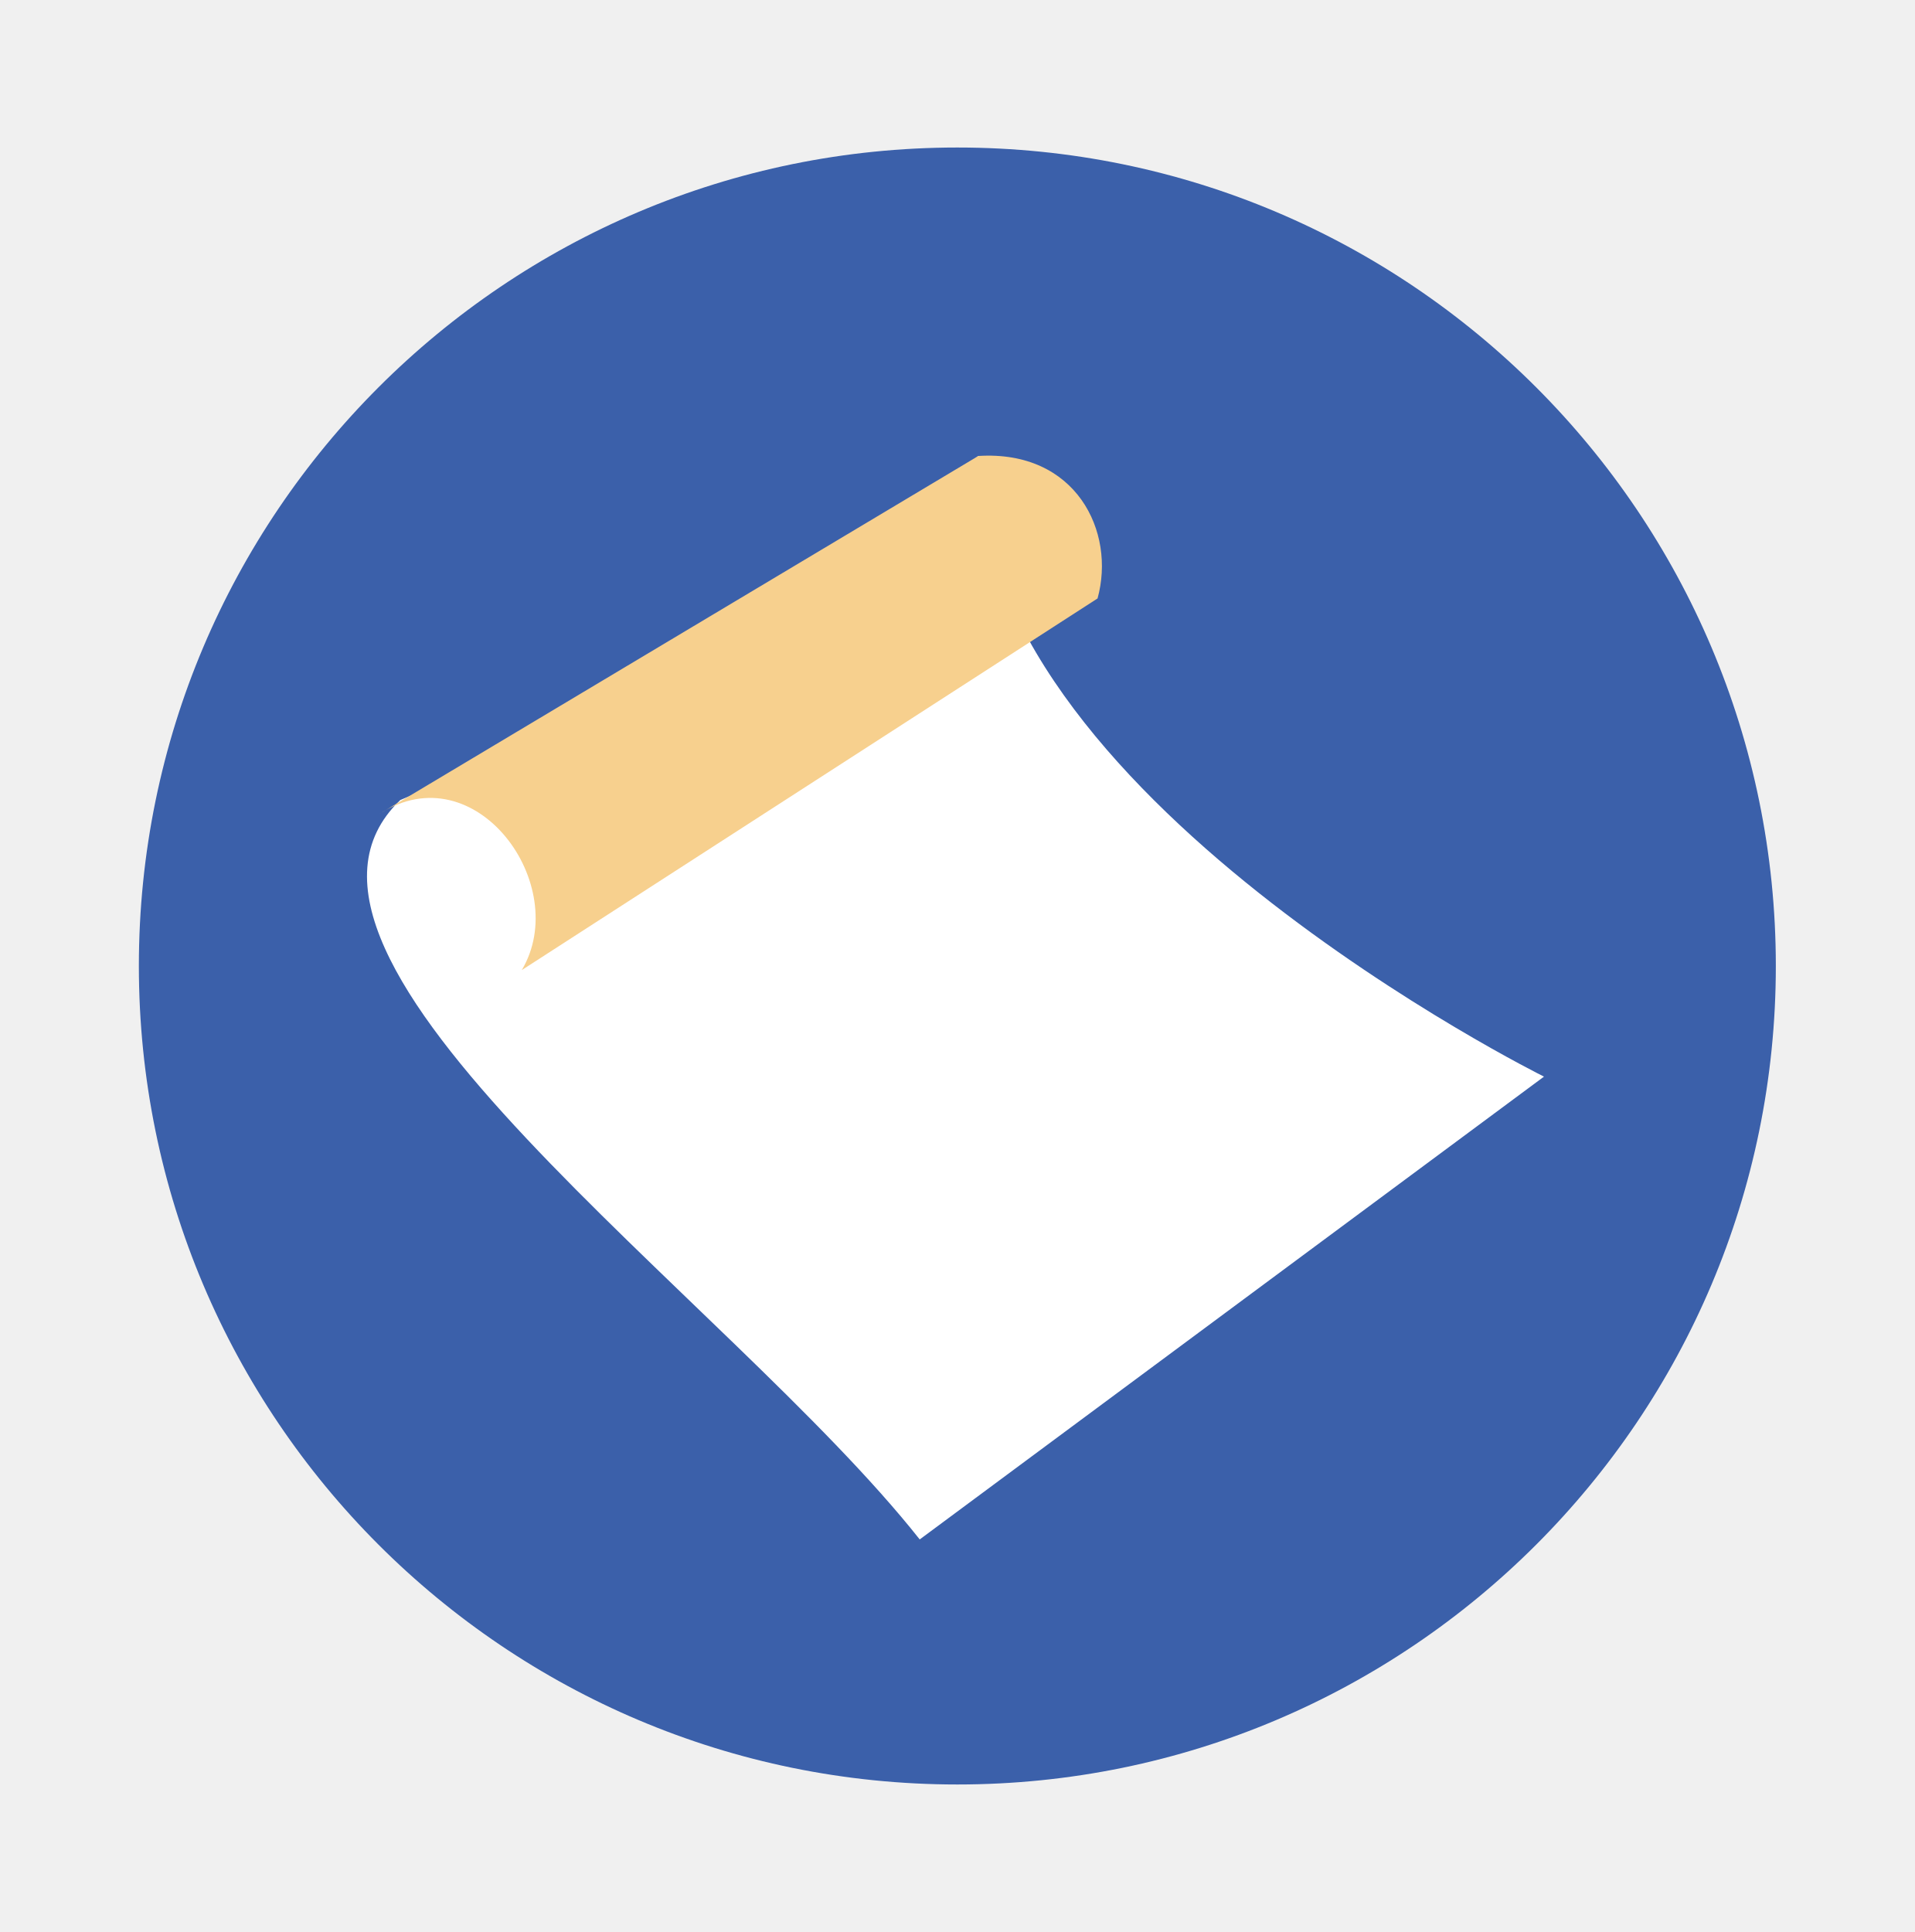
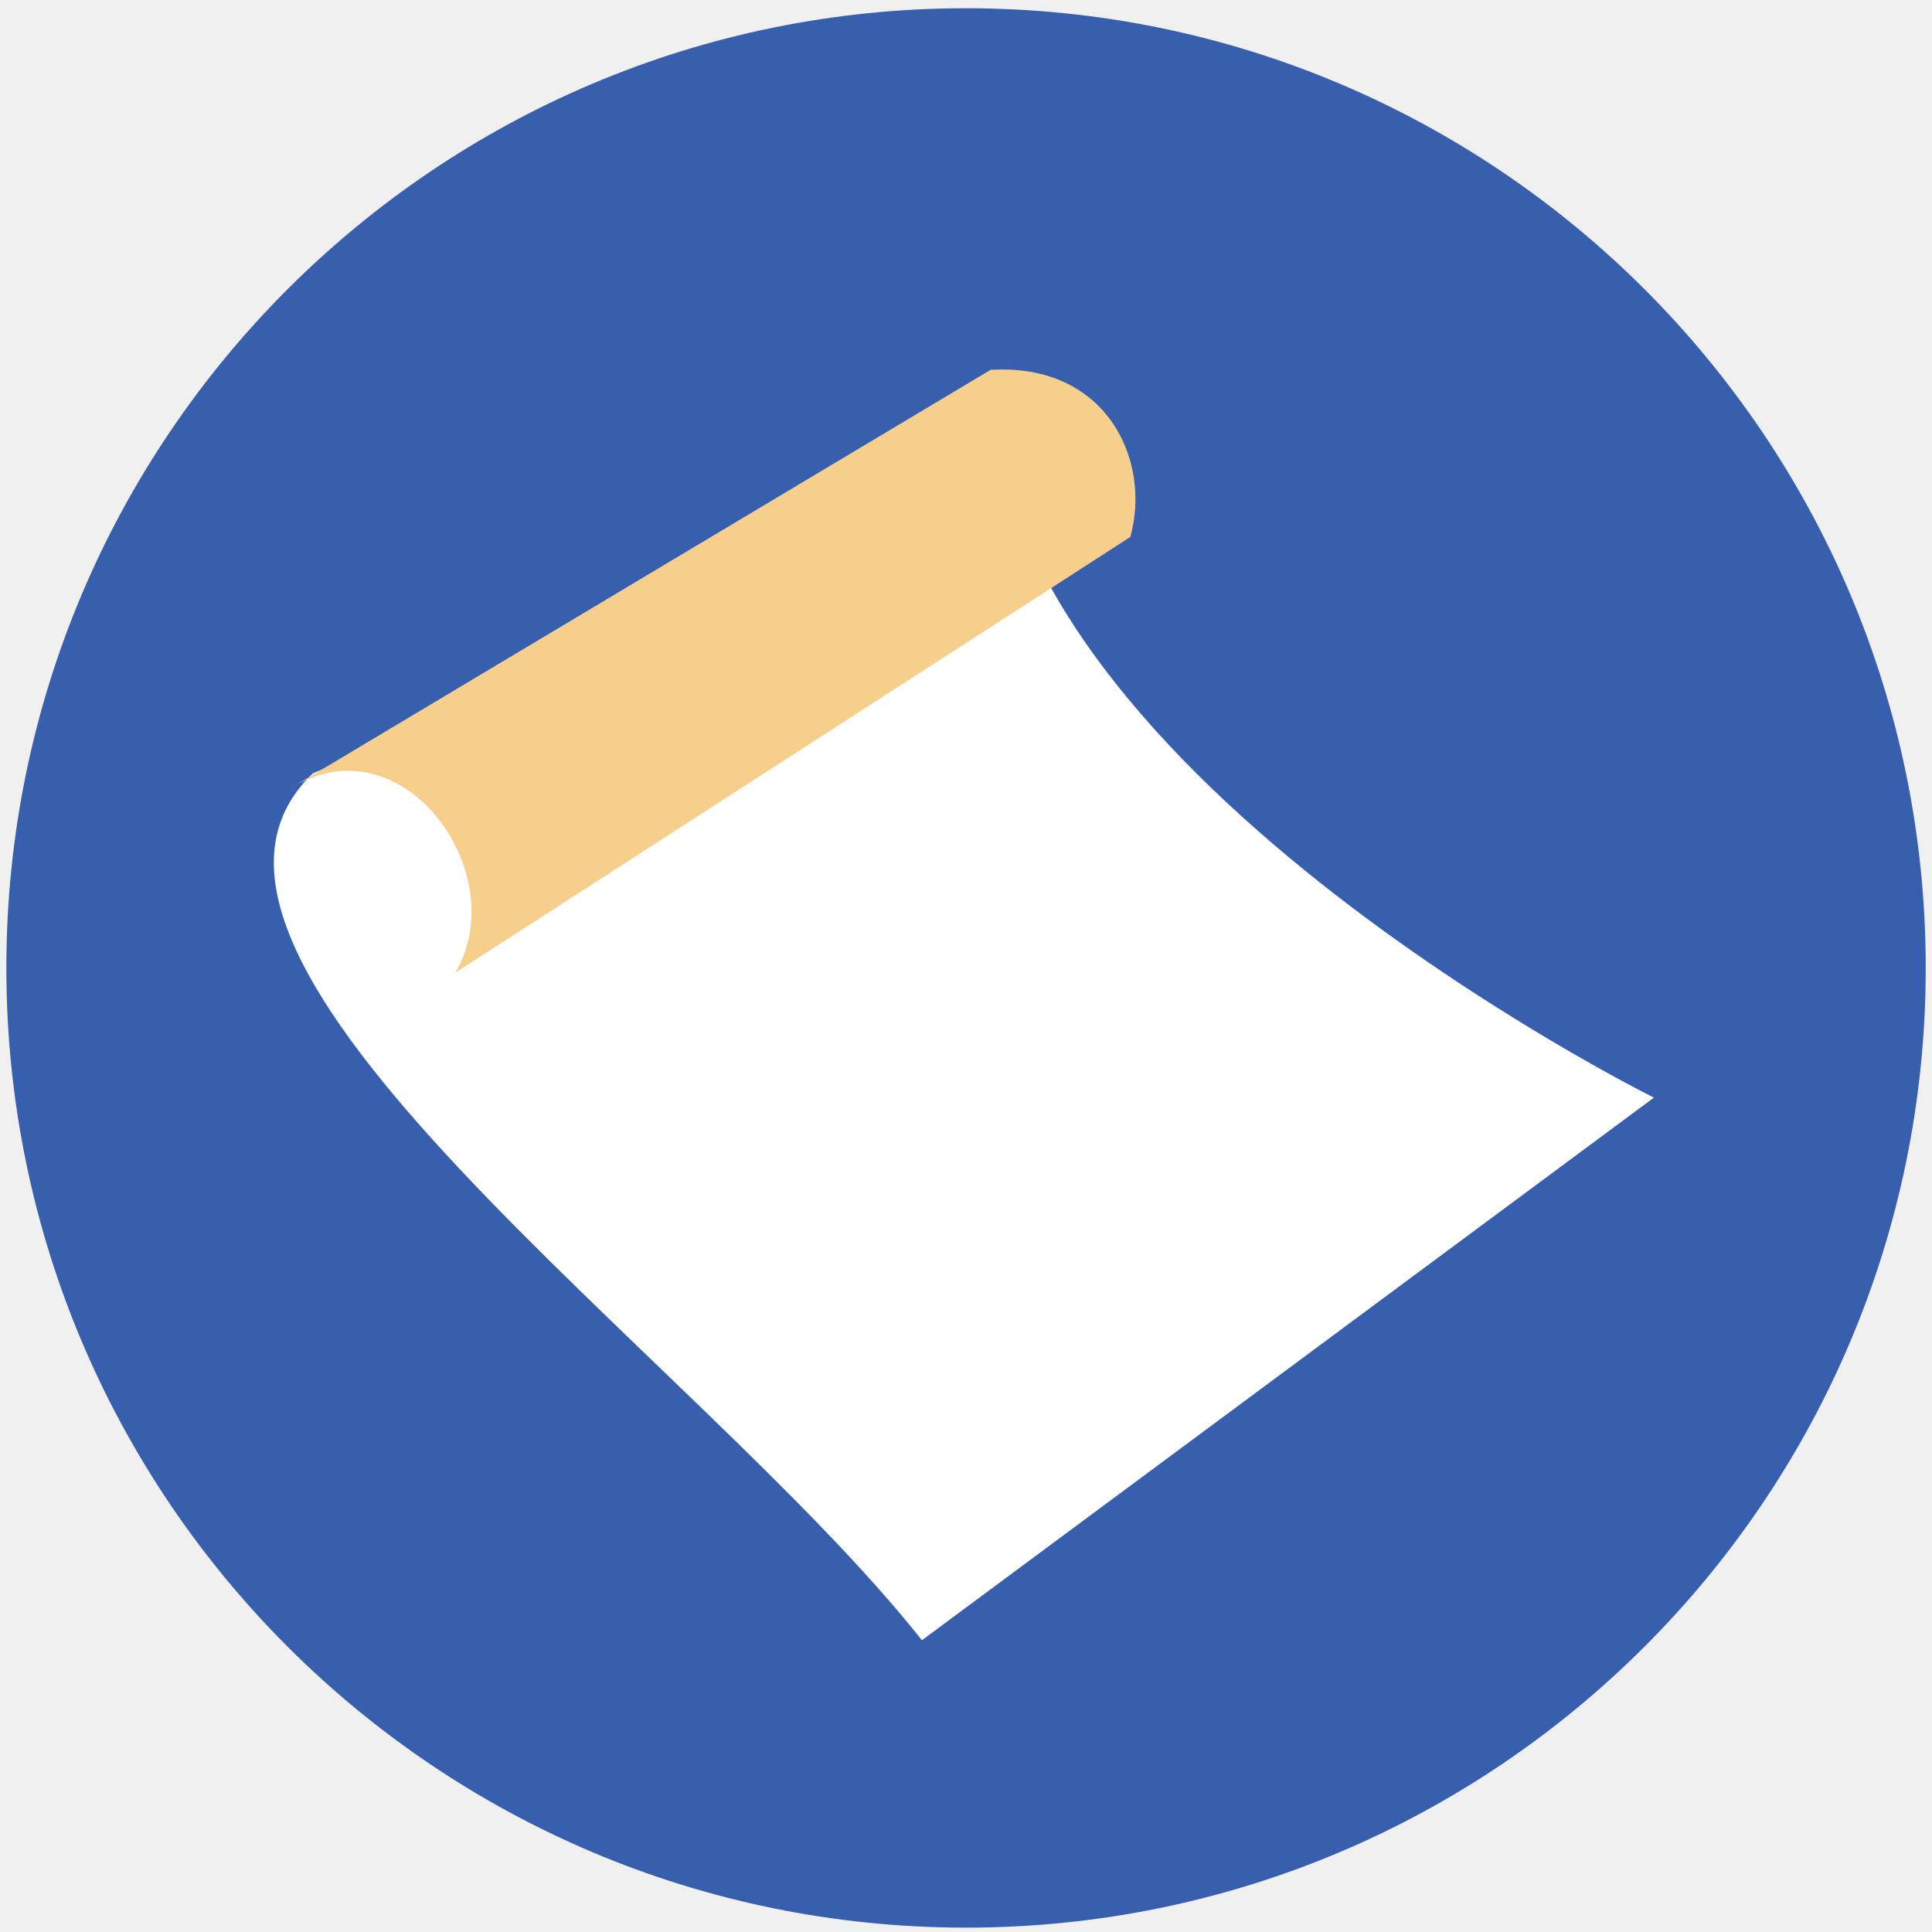
- <svg xmlns="http://www.w3.org/2000/svg" version="1.1" id="Warstwa_1" x="0px" y="0px" viewBox="0 0 285.43 288" style="enable-background:new 0 0 285.43 288;" xml:space="preserve">
+ <svg xmlns="http://www.w3.org/2000/svg" version="1.1" id="Warstwa_1" x="0px" y="0px" viewBox="0 0 234.21 234.21" style="enable-background:new 0 0 234.21 234.21;" xml:space="preserve">
  <style type="text/css">
- 	.st0{fill:#3B60AA;}
- 	.st1{fill:#FEFBE6;}
- 	.st2{opacity:0.8;fill:#FEFBE6;}
- 	.st3{fill:#FFFFFF;}
- 	.st4{fill:#E3CED5;}
- 	.st5{fill:#D8BAC4;}
- 	.st6{fill:#487FBE;}
- 	.st7{opacity:0.5;fill:#73C5DA;}
- 	.st8{fill:#8ACED7;}
- 	.st9{fill:#F7D08E;}
- 	.st10{fill:none;stroke:#F0F3F6;stroke-miterlimit:10;}
- 	.st11{fill:#16A571;}
- 	.st12{fill:#38B082;}
- 	.st13{fill:#32689B;}
- 	.st14{fill:#E8F4F5;}
- 	.st15{fill:#9BD5E0;}
- 	.st16{fill:#C71F3A;}
- 	.st17{fill:#E6293E;}
- 	.st18{fill:#871628;}
- 	.st19{fill:#D01F3C;}
- 	.st20{fill:#9A9999;}
- 	.st21{fill:#B6B7B6;}
- 	.st22{fill:#53B264;}
- 	.st23{fill:#AEADAD;}
- 	.st24{fill:#D8D8D8;}
- 	.st25{fill:#53596E;}
+ 	.st0{fill:#385FAE;}
+ 	.st1{fill:#FFFFFF;}
+ 	.st2{fill:#F6CF8D;}
</style>
-   <rect x="1930.69" y="518.2" class="st0" width="1440" height="1137" />
  <g>
-     <path class="st1" d="M-726.8-41.6v-0.6c16.26,0,29.45-13.18,29.45-29.45h0.59c0,16.26,13.18,29.45,29.45,29.45v0.6   c-16.26,0-29.45,13.18-29.45,29.45h-0.59C-697.36-28.41-710.54-41.6-726.8-41.6z" />
-     <path class="st2" d="M-861.77,100.58v-0.28c7.75,0,14.03-6.28,14.03-14.03h0.28c0,7.75,6.28,14.03,14.03,14.03v0.28   c-7.75,0-14.03,6.28-14.03,14.03h-0.28C-847.74,106.86-854.02,100.58-861.77,100.58z" />
-     <path class="st1" d="M-1601.82-60.51v-0.28c7.75,0,14.03-6.28,14.03-14.03h0.28c0,7.75,6.28,14.03,14.03,14.03v0.28   c-7.75,0-14.03,6.28-14.03,14.03h-0.28C-1587.79-54.23-1594.07-60.51-1601.82-60.51z" />
-     <path class="st2" d="M-1055.67-75.08v-0.28c7.75,0,14.03-6.28,14.03-14.03h0.28c0,7.75,6.28,14.03,14.03,14.03v0.28   c-7.75,0-14.03,6.28-14.03,14.03h-0.28C-1041.64-68.8-1047.92-75.08-1055.67-75.08z" />
-     <g>
-       <path class="st3" d="M-726.31,685.36c-9.8-19.23-29.77-32.41-52.84-32.41c-11.22,0-21.72,3.12-30.67,8.54    c-6.48-35.43-37.5-62.29-74.8-62.29c-30.38,0-56.59,17.82-68.78,43.57c-3.81-0.91-7.79-1.41-11.88-1.41    c-25.73,0-46.98,19.17-50.26,44.01H-726.31z" />
-       <g>
-         <path class="st4" d="M-807.75,685.36c0.5-3.56,0.77-7.19,0.77-10.89c0-4.74-0.43-9.39-1.24-13.9c-0.53,0.3-1.06,0.61-1.59,0.93     c-3.94-21.53-16.95-39.89-34.92-50.98c-7.11,32.81-34.77,57.97-68.83,61.33c-6.79-16.03-21.05-28.12-38.41-31.93     c-0.49,0.94-0.98,1.89-1.43,2.85c-0.03-0.01-0.06-0.01-0.09-0.02c-8.57,18.8-27.5,31.88-49.51,31.88c-3.27,0-6.46-0.31-9.56-0.86     c-1.42,3.68-2.44,7.56-2.97,11.59H-807.75z" />
-         <path class="st5" d="M-726.31,685.36c-4.82-9.46-12.11-17.45-21.01-23.13c-6.24,10.12-15.42,18.23-26.36,23.13H-726.31z" />
-       </g>
-     </g>
-     <circle class="st6" cx="-1264.31" cy="379.36" r="421" />
-     <circle class="st7" cx="-1264.18" cy="379.36" r="344.27" />
-     <g>
-       <path class="st3" d="M-1521.31,100.36c-9.97-19.56-30.29-32.97-53.75-32.97c-11.42,0-22.1,3.17-31.2,8.69    c-6.6-36.05-38.15-63.38-76.1-63.38c-30.91,0-57.58,18.13-69.98,44.32c-3.88-0.93-7.92-1.44-12.08-1.44    c-26.18,0-47.79,19.51-51.13,44.77H-1521.31z" />
-       <g>
-         <path class="st4" d="M-1604.17,100.36c0.5-3.62,0.78-7.32,0.78-11.08c0-4.83-0.44-9.55-1.26-14.14     c-0.54,0.31-1.08,0.62-1.61,0.94c-4.01-21.91-17.25-40.58-35.52-51.87c-7.24,33.39-35.37,58.97-70.02,62.4     c-6.91-16.31-21.41-28.61-39.08-32.48c-0.5,0.96-0.99,1.92-1.46,2.9c-0.03-0.01-0.06-0.01-0.09-0.02     c-8.71,19.13-27.98,32.44-50.37,32.44c-3.32,0-6.57-0.31-9.73-0.88c-1.45,3.74-2.48,7.69-3.02,11.79H-1604.17z" />
-         <path class="st5" d="M-1521.31,100.36c-4.91-9.62-12.32-17.75-21.38-23.53c-6.35,10.3-15.69,18.55-26.81,23.53H-1521.31z" />
-       </g>
-     </g>
-   </g>
-   <g>
-     <circle class="st0" cx="-310.34" cy="165.99" r="122.01" />
-     <path class="st8" d="M-272.27,157.43c16.67,54.51-7.39,80.03-38.75,81.09c-26.58,0.9-56.77-25.68-37.39-82.9   c13.18-38.94,35.59-67.13,35.59-67.13C-309.67,93-287.14,120.48-272.27,157.43z" />
-     <path class="st3" d="M-298.84,172.13c-5.58,30.21-0.98,31.75,9.11,30.96c8.88-0.69,21.95-6.16,10.54-35.86   c-6.49-16.9-15.57-28.97-15.57-28.97C-295.78,140.37-294.59,155.19-298.84,172.13z" />
-   </g>
-   <g>
-     <circle class="st0" cx="142.71" cy="144" r="122.01" />
-     <path class="st3" d="M145.84,67.97c-42.54,33.46-86.17,51.29-86.17,51.29c-24.62,23.59,48.91,74.15,77.43,110.22l93.06-68.99   C230.16,160.49,144.81,118.23,145.84,67.97z" />
-     <path class="st9" d="M77.78,144.61c7.52-12.62-6.83-32.53-21.19-23.3l89.25-53.34c14.56-0.91,20.52,11.28,17.77,21.24L77.78,144.61   z" />
-   </g>
-   <g>
-     <circle class="st0" cx="900.21" cy="146.67" r="122.01" />
-     <g>
-       <path class="st10" d="M894.46,202.75c-2.16,5.12-18.74,28.96-2.28,44.56c18.52,17.55,32.44-14.62,49.77,7.27    c3.37,4.25,3.86,5.29,3.86,5.29" />
-       <g>
-         <path class="st11" d="M896.36,198.44l-4.85,6.67c0,0,7.52,1.62,9.49,0.52L896.36,198.44z" />
-         <path class="st11" d="M955.3,138.91c-1.96,35.49-27.98,62.91-58.12,61.25c-30.14-1.66-52.99-31.77-51.04-67.26     c1.96-35.49,28.87-64.21,62.26-61.18C938.47,74.45,957.26,103.43,955.3,138.91z" />
-         <path class="st12" d="M952.67,137.02c-1.92,34.82-23.94,61.91-49.18,60.52c-25.24-1.39-44.15-30.74-42.23-65.56     s22.18-64.16,47.15-60.26C940.78,76.78,954.59,102.2,952.67,137.02z" />
-         <path class="st3" d="M938.68,127.39c1.24,14.7-4.21,27.25-9.02,27.73c-3.58,0.36-4.53-4.77-4.62-18.06     c-0.1-15.63-14.27-33.73,2.69-35.41C934.9,100.93,937.44,112.69,938.68,127.39z" />
-       </g>
-     </g>
-   </g>
-   <g>
-     <circle class="st0" cx="346.3" cy="563.35" r="122.01" />
-     <g>
-       <path class="st13" d="M316.25,636.92" />
-       <path class="st14" d="M328.89,580.54c-0.09-13.69-5.19-34.4-1.42-51.35c2.13-9.59,12.52-22.67,15.56-29.16    c0.59-1.26,1.33-2.23,1.33-3.17c0-1.34-0.98-4.07-0.98-6.61c0-2.83,7.13-1.31,8.29,0.93c1.49,2.87,4.93,7.51,5.23,8.52    c0.56,1.91-0.82-0.98-0.1,0.34c8.26,15.04,13.77,22.11,15.44,30.53c3.74,18.87-1.62,36.89-1.67,49.97    c-0.21,55.47,21.12,63.69-21.43,63.69C307.22,644.21,329.26,637.13,328.89,580.54z" />
-       <path class="st15" d="M329.38,580.7c-0.08-13.72-4.68-34.47-1.28-51.45c1.92-9.6,11.29-22.71,14.04-29.21    c0.53-1.27,1.2-2.23,1.2-3.18c0-1.34-0.88-4.08-0.88-6.62c0-2.84,11.33-2.24,12.38,0c1.35,2.88-1.66,5.59-1.39,6.6    c0.51,1.92,0.47,1.89,1.12,3.2c7.45,15.07,12.42,22.16,13.93,30.59c3.37,18.91-1.46,36.96-1.5,50.06    c-0.19,55.58,19.05,63.81-19.33,63.81C309.84,644.49,329.71,637.4,329.38,580.7z" />
-       <path class="st3" d="M329.58,636.25c0-1.35,1.2-2.03,3.59-2.7c2.39-0.68,7.18-1.35,9.57-1.35c2.39,0,8.38,1.35,8.38,1.35    s-7.06-0.42-10.77,0c-5.98,0.68-8.38,3.38-9.57,3.38C329.58,636.92,329.58,636.25,329.58,636.25z" />
-       <g>
-         <path class="st16" d="M358.16,488.48c0.17,5.09-2.13,6.25-9.04,6.25c-5.76,0-8.06-1.16-8.08-6.25c-0.01-2.17-2.14-6.54,8.56-6.54     C360.3,481.94,358.09,486.32,358.16,488.48z" />
-         <ellipse class="st17" cx="349.6" cy="485.21" rx="8.56" ry="3.27" />
-       </g>
-       <path class="st15" d="M336.76,524.3l13.33-5.68c0,0-10.26-6.62-10.26-5.68s-9.23,17.04-9.23,17.04l-1.03,9.46" />
-       <path class="st3" d="M359.84,518.39l-10.45-0.56l16.77,25.93C366.17,543.76,367.9,531.62,359.84,518.39z" />
-     </g>
-   </g>
-   <g>
-     <circle class="st0" cx="713.33" cy="561.35" r="122.01" />
-     <path class="st18" d="M727.51,516.55" />
-     <path class="st19" d="M710.04,567.19l1.77,3.51c0.63,0.87,0.47,2.04-0.31,2.6c0,0-0.79,0.51-7.24,5.48   c-6.45,4.98-11.66,19.56-14.48,24.02c-8.47,13.38-20.86,18.61-27.06,19.54c-14.69,2.2-22.41-3.17-24.82-8.27   c-2.41-5.1-4.1-8.46,1.74-14.74c5-5.38,65.21-35.13,65.21-35.13C707.35,564,709.32,566.2,710.04,567.19z" />
-     <path class="st19" d="M704.2,561.38l2.25-6.71c0.3-0.88-0.2-1.88-1.1-2.22c-3.11-1.15-10.39-5.32-16.74-11.25   c-5.77-5.39-10.22-12.25-19.53-17.38c-6.65-3.67-12.36-1.34-16.34-0.04c-3.55,1.17-6.42,3.44-9.06,6.38   c-2.75,3.07-5.6,11.93-2.81,15.51c3.78,4.84,51.62,14.39,61.41,16.74C703.11,562.61,703.93,562.17,704.2,561.38z" />
-     <path class="st20" d="M719.85,566.38c0.04-0.19,12.94,1.91,12.94,1.91l14.66,2.6l39.28,7.77h-1c-1,1-25-3-47-7   c-16.25-2.95-17.73-3.5-17.73-3.5L719.85,566.38z" />
-     <path class="st3" d="M713.81,585.26" />
-     <path class="st21" d="M704.65,553.62c0.33-0.88,18.24,3.56,18.24,3.56l20.17,4.71l50.66,13.77c0,0-5.58,3.84-10,3   c-4.42-0.84-38.74-7.34-68-12c-10.38-1.65-12.48-6.59-12.48-6.59L704.65,553.62z" />
-     <path class="st17" d="M705.25,560.25l2.25-6.71c0.3-0.88-0.2-1.88-1.1-2.22c-3.11-1.15-10.39-5.32-16.74-11.25   c-5.77-5.39-10.23-12.24-19.53-17.38c-5.2-2.88-11.43-2.27-16.34-0.04c-3.4,1.55-6.42,3.44-9.06,6.38   c-2.75,3.07-5.6,11.93-2.81,15.51c3.78,4.84,51.62,14.39,61.41,16.74C704.17,561.48,704.99,561.04,705.25,560.25z" />
-     <path class="st13" d="M676.51,550.19c3.26-0.72,6.75-2.54,7.27-6.57c0.89-6.92-9.15-14.89-14-17.22c-4.3-2.06-9.82-1.63-13.1-0.75   c-2.93,0.79-5.37,2.5-7.68,4.76c-2.41,2.36-5.28,9.39-3.28,12.41C648.43,546.89,673.25,550.91,676.51,550.19z" />
-     <path class="st22" d="M688.03,579.27c2.63,5.61-3.85,14.86-6.26,18.43c-7.23,10.7-16.83,13.95-21.45,14.73   c-10.95,1.84-20.98-2.16-22.36-6.21c-1.38-4.05-0.01-7.77,5.07-10.4c5.08-2.63,33.03-17.16,33.03-17.16   C684.85,574.63,687.19,577.47,688.03,579.27z" />
-     <path class="st3" d="M717.58,559.66c0.25,0.46,0.14-0.07,0.8-0.43c0.66-0.36,1.85-0.41,1.6-0.86c-0.25-0.46-0.99-0.54-1.65-0.18   C717.66,558.55,717.33,559.21,717.58,559.66z" />
-     <polygon class="st23" points="742.04,561.87 723.01,567.91 719.72,567.66 730.75,558.75  " />
-     <path class="st24" d="M706.65,563.47c0.43-1.12,1.99-4.34,3.14-5.5c0,0,3.93-2.62,7.6-3.93c16.16-8.48,63.11-30.53,68.21-32.02   c5.6-1.63,7.54,1.15,7.52,1.16c-3.91,2.34-30.48,19.36-34.08,21.55c-27.17,16.48-37.26,24.7-51.48,28.9   C703.32,574.88,705.31,566.97,706.65,563.47z" />
-     <ellipse transform="matrix(0.6326 -0.7745 0.7745 0.6326 -170.9989 761.9802)" class="st25" cx="717.64" cy="561.23" rx="3.73" ry="3.95" />
-     <path class="st3" d="M746.72,539.66c-16.49,8.39-31.01,15.37-31,15c0,0,14.5-6.12,31-14.51c16.49-8.39,28-13.49,28-13.49   S763.21,531.26,746.72,539.66z" />
-     <path class="st17" d="M708.21,565.7l3.09,3.89c0.63,0.87,1.14,1.85,0.36,2.41c0,0-2.85,2.3-9.29,7.28   c-6.45,4.98-11.59,17.57-14.41,22.03c-8.47,13.38-20.86,18.61-27.06,19.54c-14.69,2.2-22.41-3.17-24.82-8.27   c-2.41-5.1-4.1-8.46,1.74-14.74c5-5.38,66.33-34.31,66.33-34.31C706.64,563.33,707.49,564.71,708.21,565.7z" />
-     <path class="st13" d="M686.72,583.09c3.04,5.94-0.17,12.84-3.8,17.57c-5.81,7.56-17.27,13.69-22.07,14.77   c-4.54,1.03-13.82,0.56-17.18-4.61c-6.39-9.85,2.74-13.57,10.14-17.49c5.18-2.75,21.85-11.09,21.85-11.09   C679.44,580.39,683.96,577.71,686.72,583.09z" />
-     <polygon class="st20" points="728.72,563.66 739.31,557.16 786.86,527.7 790.72,524.66  " />
-     <path class="st3" d="M720.07,558.73c0.12,0.23,0.08-0.04-0.81,0.41s-0.69,0.64-0.81,0.41s-0.52-0.79,0.38-1.25   C719.72,557.85,719.95,558.5,720.07,558.73z" />
+     <circle class="st0" cx="117.11" cy="117.34" r="116.34" />
+     <path class="st1" d="M120.09,44.84c-40.56,31.9-82.16,48.91-82.16,48.91c-23.48,22.5,46.63,70.7,73.83,105.09l88.74-65.78   C200.49,133.06,119.11,92.77,120.09,44.84z" />
+     <path class="st2" d="M55.19,117.92c7.17-12.04-6.51-31.02-20.21-22.22l85.1-50.86c13.89-0.87,19.56,10.76,16.95,20.25L55.19,117.92   z" />
  </g>
  <g>
</g>
  <g>
</g>
  <g>
</g>
  <g>
</g>
  <g>
</g>
  <g>
</g>
</svg>
